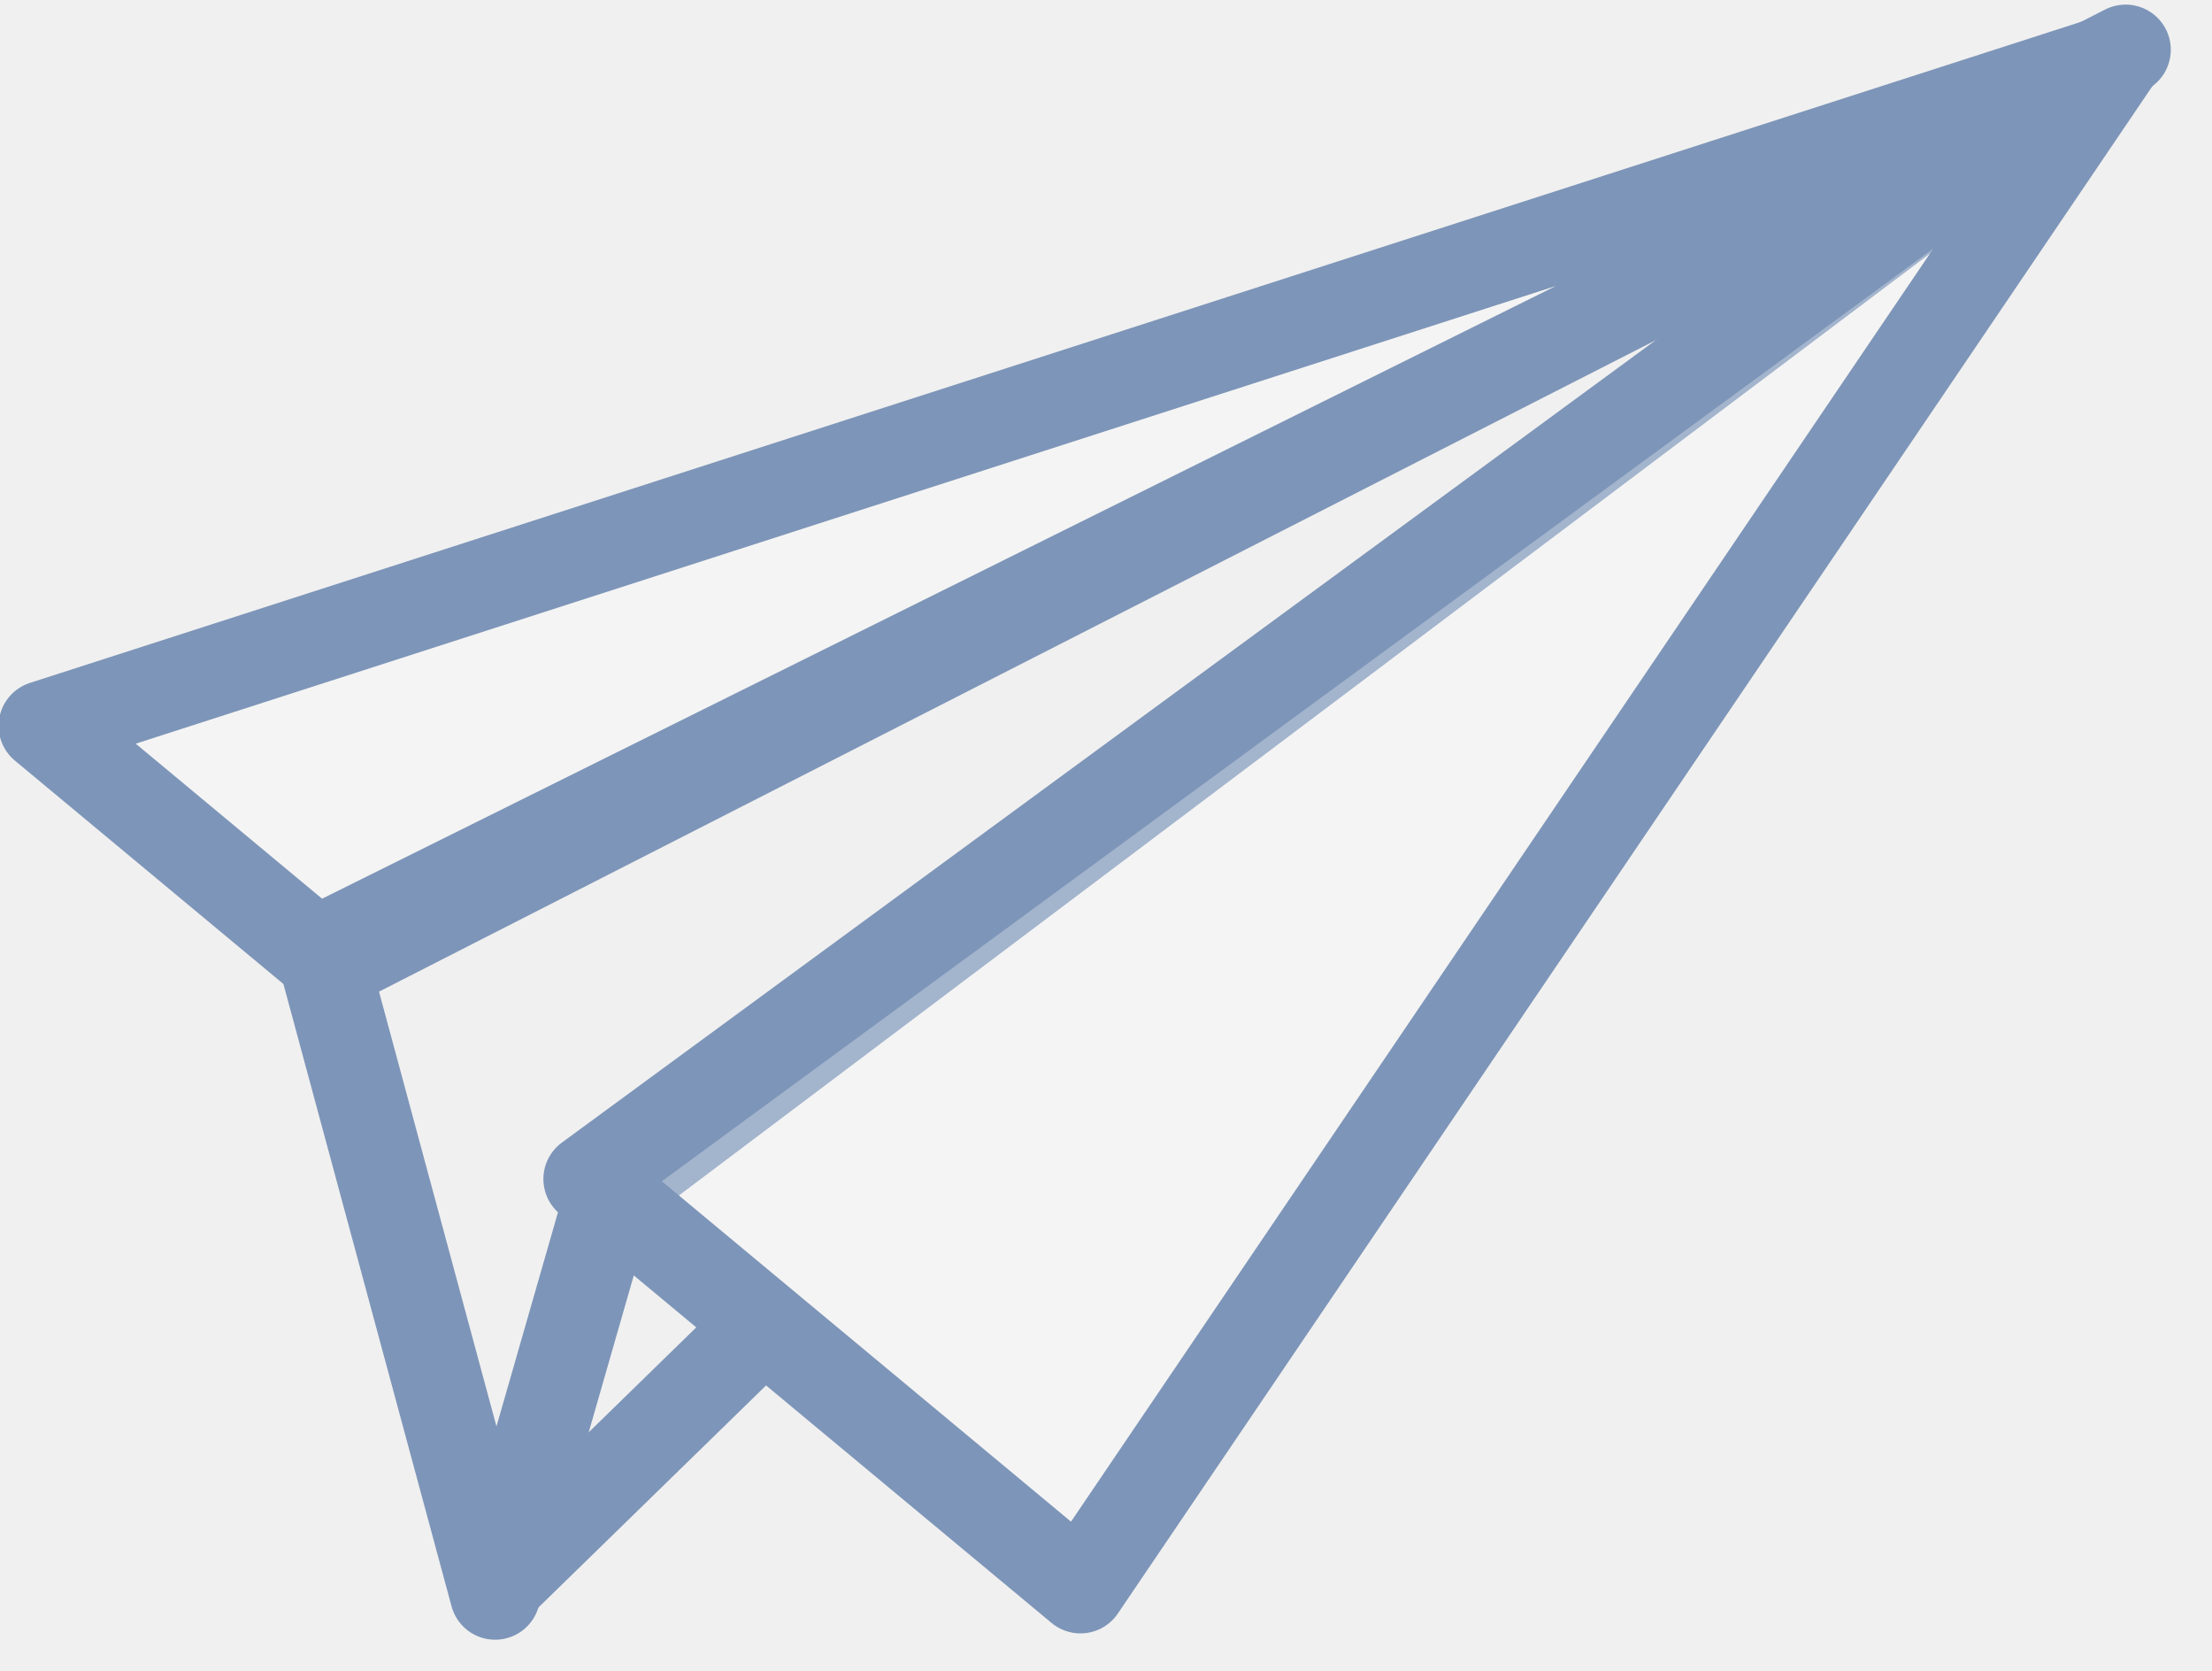
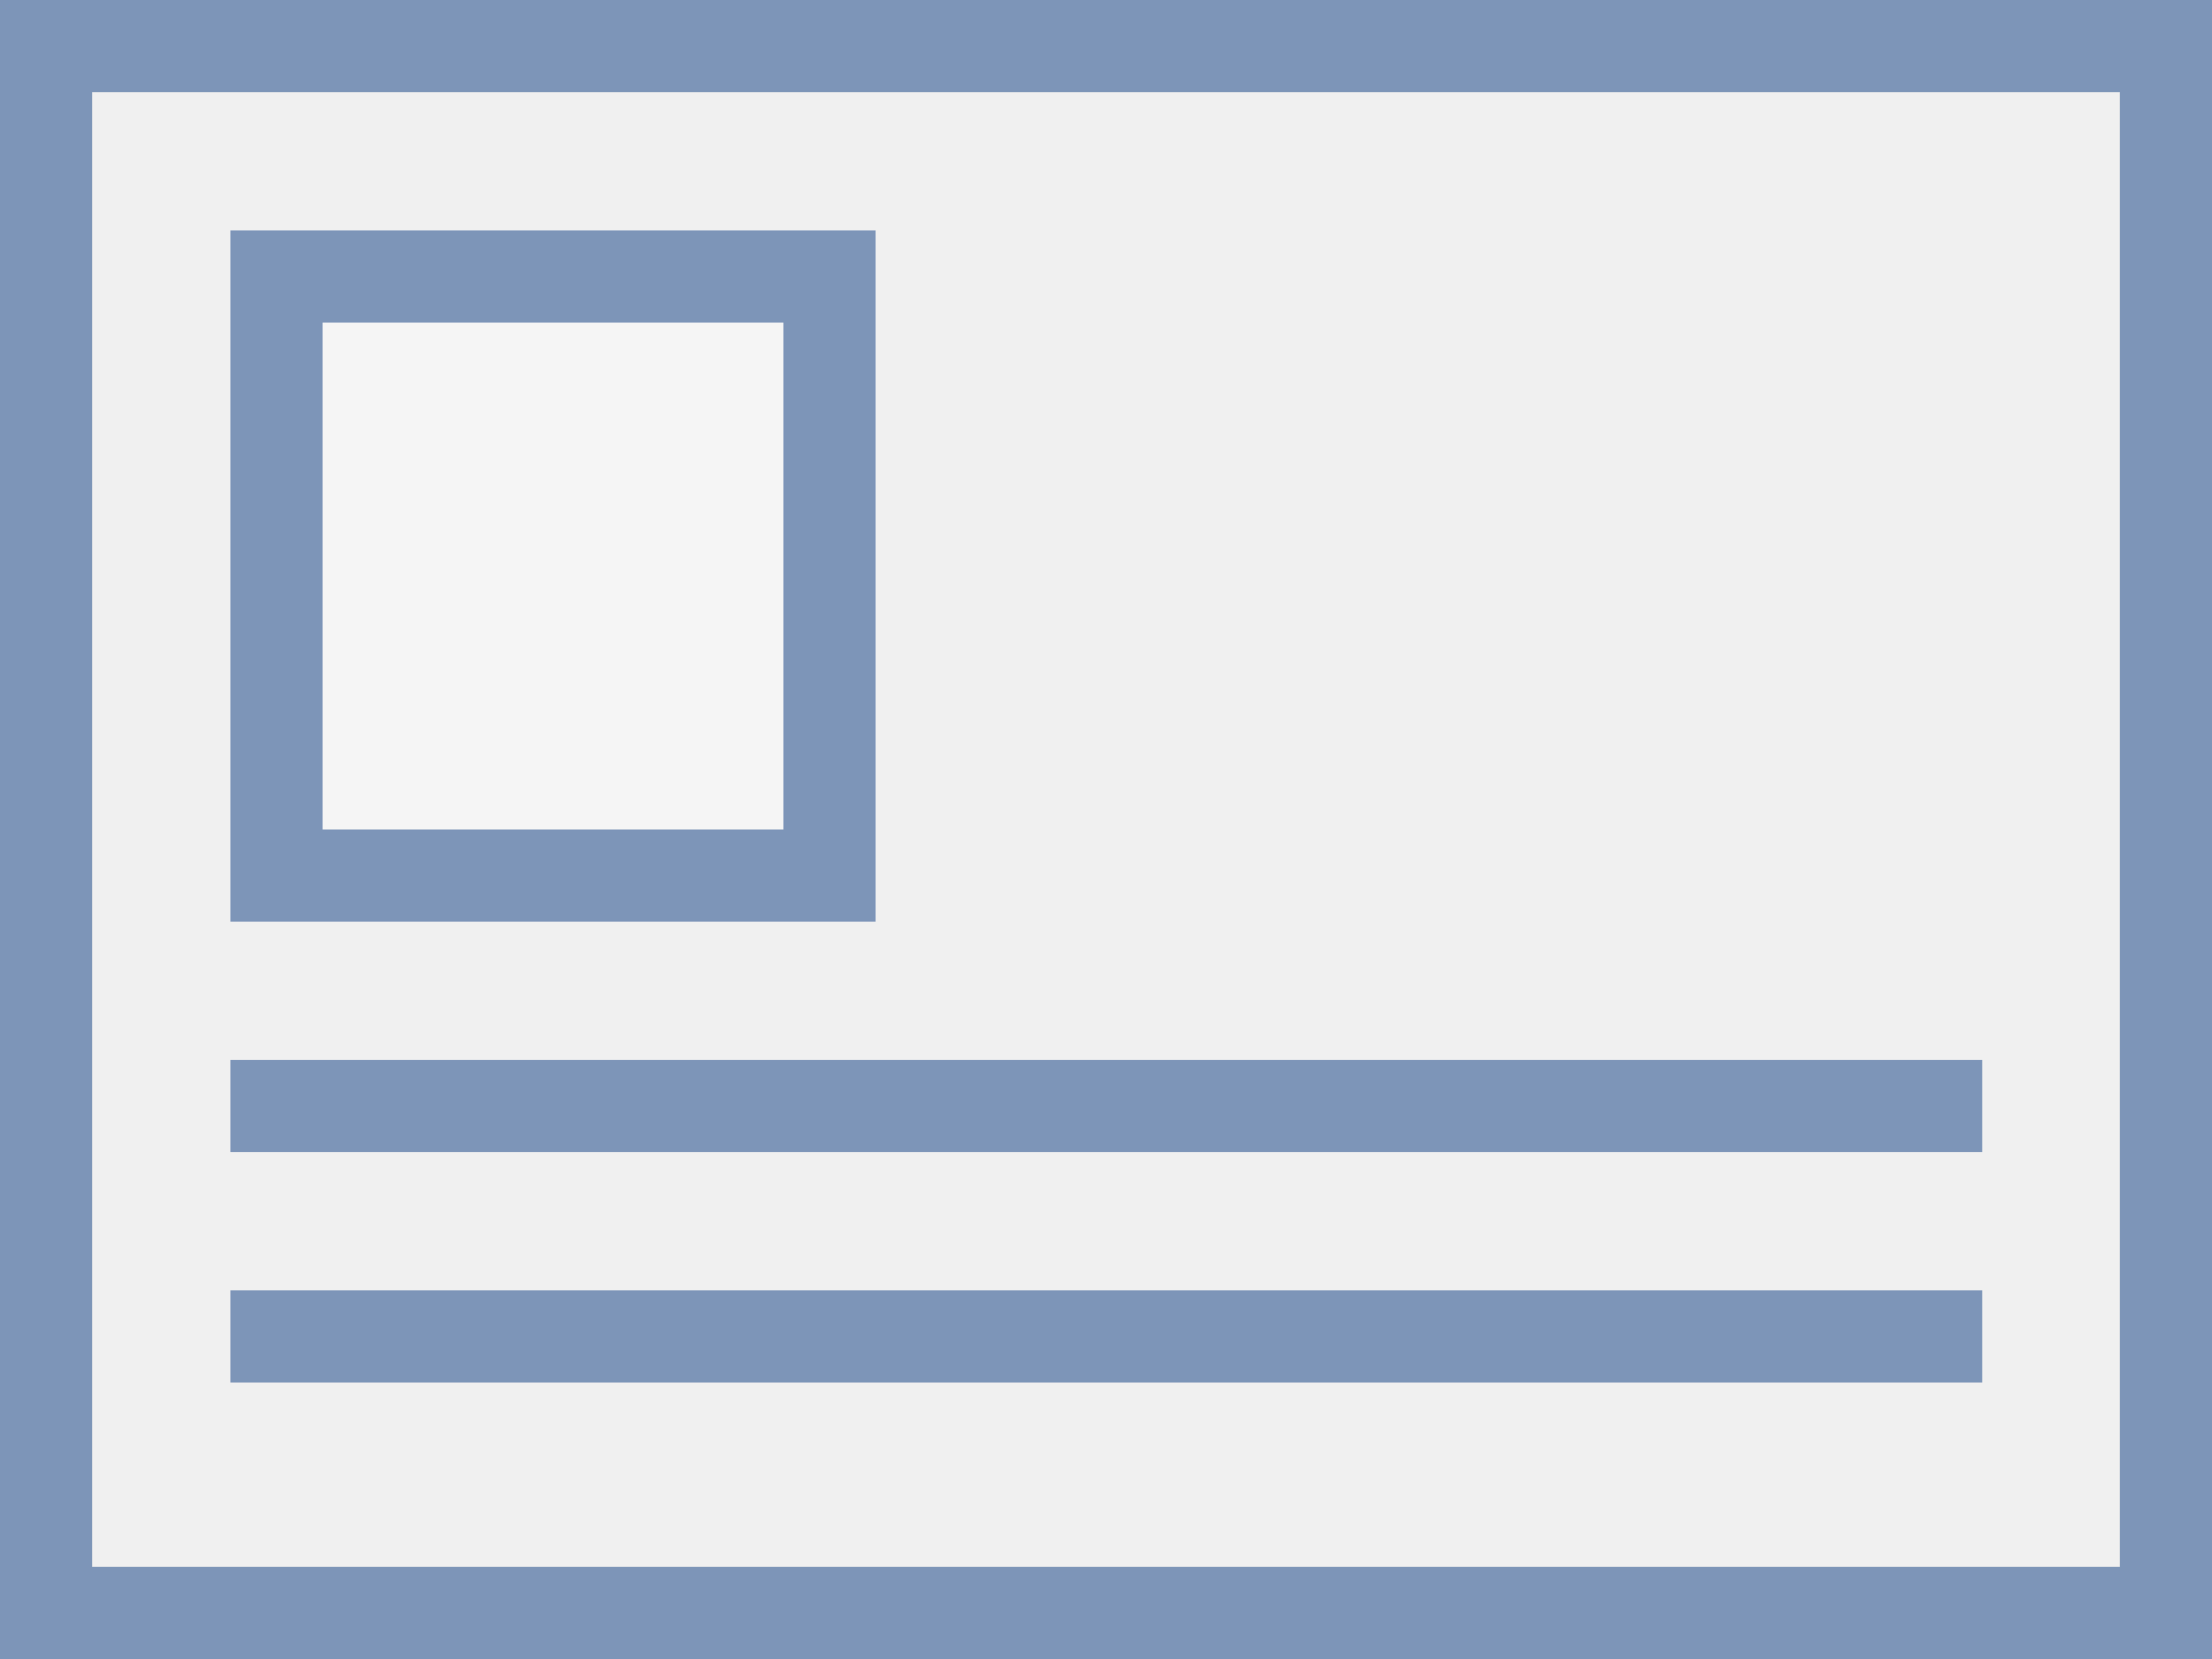
- <svg xmlns="http://www.w3.org/2000/svg" width="49px" height="37px" viewBox="0 0 49 37" version="1.1">
-   <defs />
-   <g id="Home-page" stroke="none" stroke-width="1" fill="none" fill-rule="evenodd" stroke-linecap="round" stroke-linejoin="round">
-     <g id="recurso" transform="translate(0, 1)" stroke="#7D95B8" stroke-width="2">
-       <polygon id="Path-4" points="7.219 20.438 10.968 34.312 13.544 25.348 47.087 0.102" />
-       <path d="M10.96,34.145 L16.237,28.999" id="Path-5" />
-       <polygon id="Path-3" fill-opacity="0.296" fill="#FFFFFF" points="13.037 25.11 23.934 34.172 46.9 0.276 0.969 15.075 6.996 20.087 46.9 0.276" />
+ <svg xmlns="http://www.w3.org/2000/svg" xmlns:xlink="http://www.w3.org/1999/xlink" width="48px" height="36px" viewBox="0 0 48 36" version="1.1">
+   <defs>
+     <rect id="path-1" x="5" y="5" width="14" height="15" />
+   </defs>
+   <g id="Home-page" stroke="none" stroke-width="1" fill="none" fill-rule="evenodd">
+     <g id="recurso">
+       <rect id="Rectangle-10" stroke="#7D95B8" stroke-width="2" x="1" y="1" width="46" height="34" />
+       <g id="Rectangle-10-Copy-2">
+         <use fill-opacity="0.303" fill="#FFFFFF" fill-rule="evenodd" xlink:href="#path-1" />
+         <rect stroke="#7D95B8" stroke-width="2" x="6" y="6" width="12" height="13" />
+       </g>
+       <path d="M6,24 L42.014,24" id="Line-3" stroke="#7D95B8" stroke-width="2" stroke-linecap="square" stroke-linejoin="round" />
+       <path d="M6,29 L42.014,29" id="Line-3-Copy" stroke="#7D95B8" stroke-width="2" stroke-linecap="square" stroke-linejoin="round" />
    </g>
  </g>
</svg>
